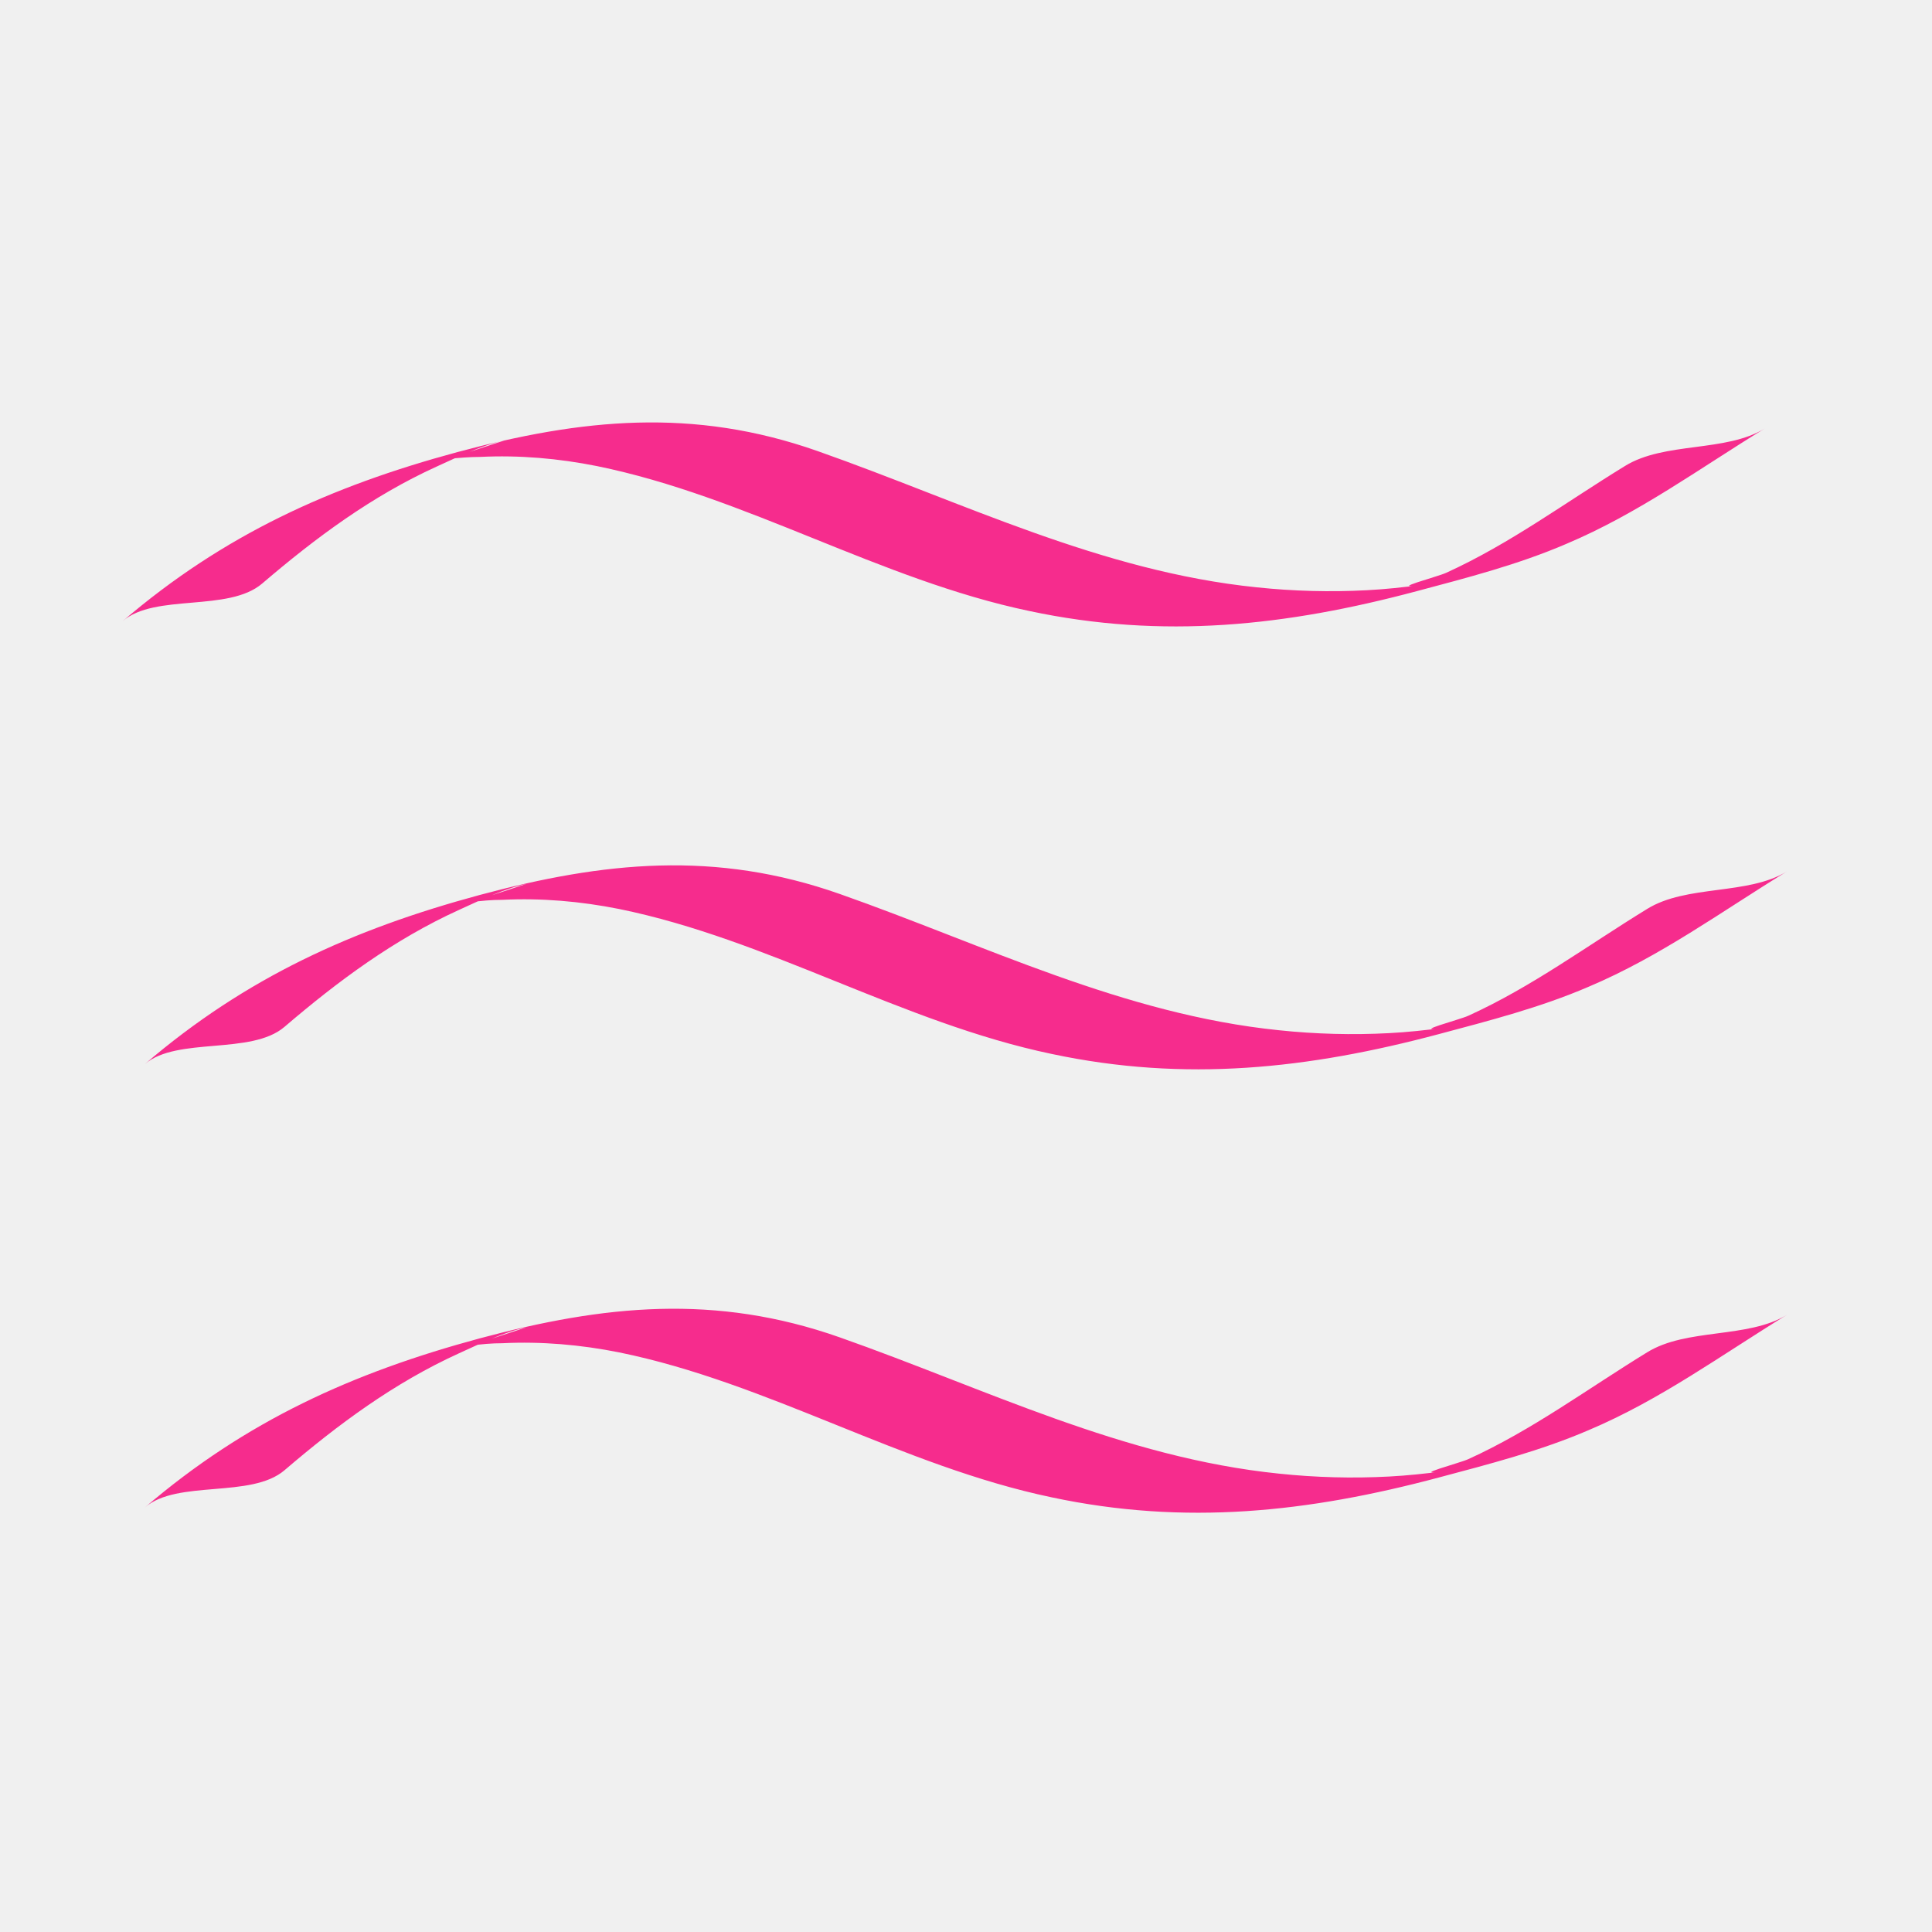
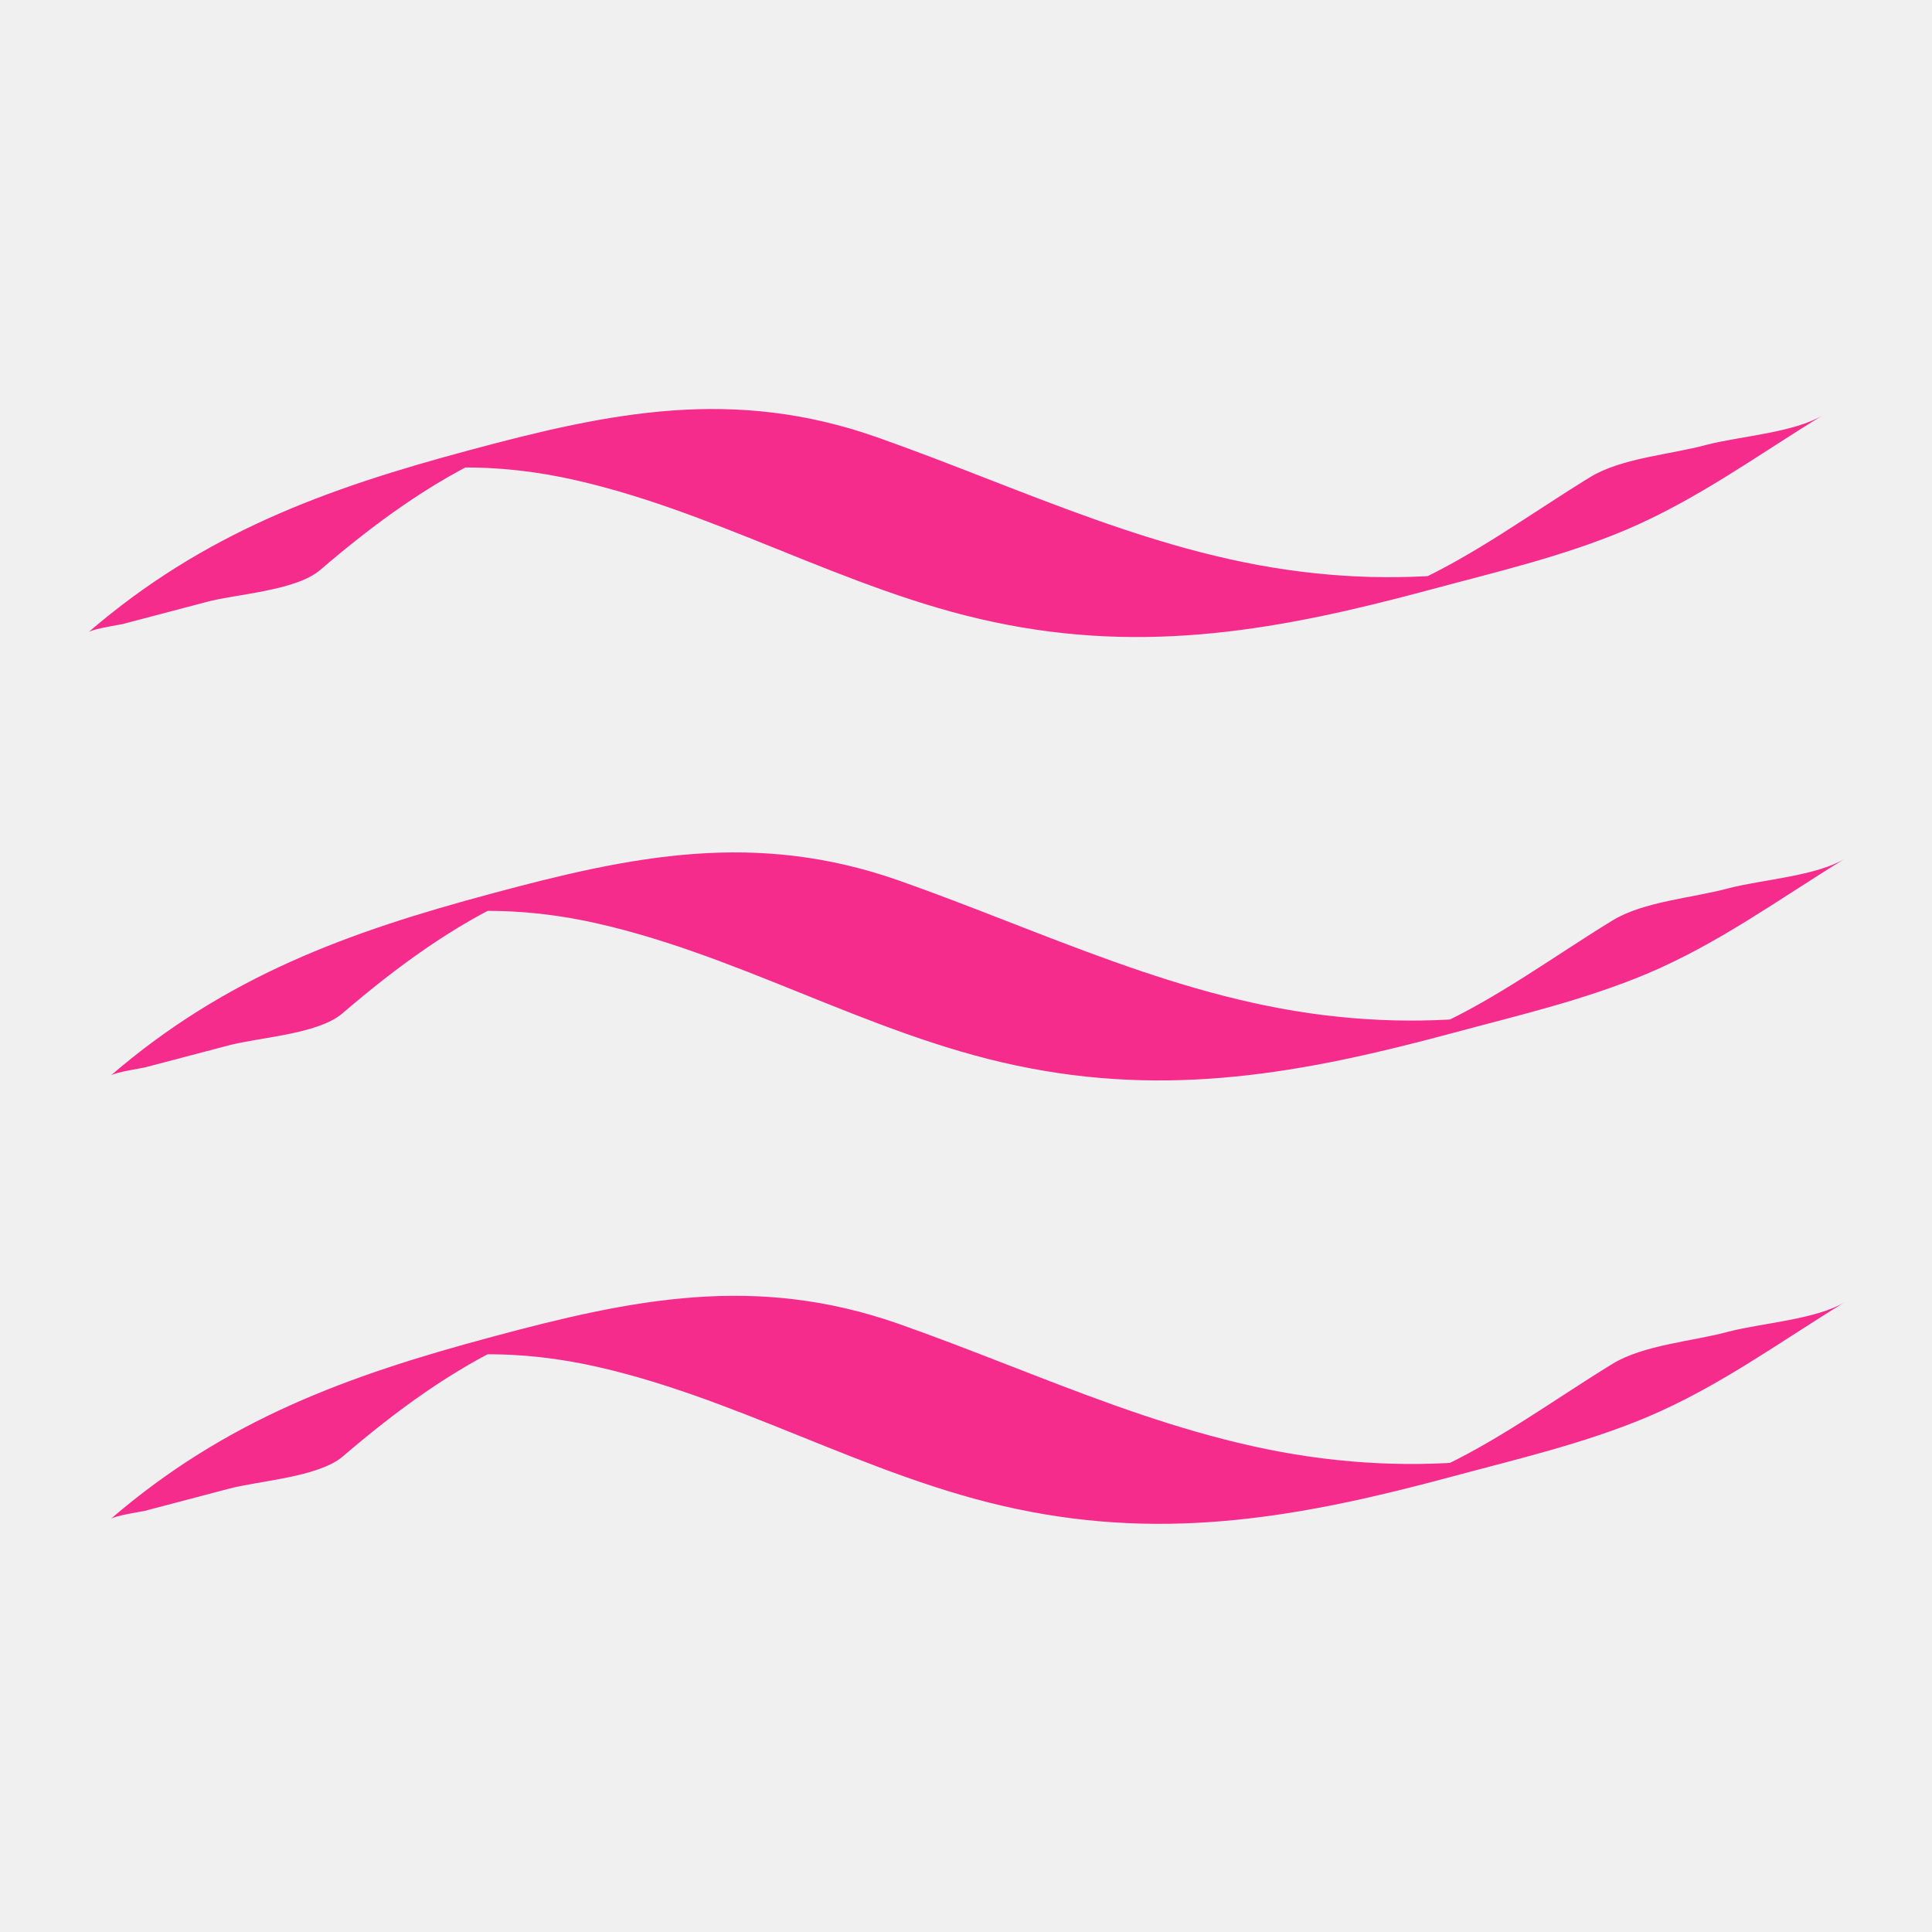
<svg xmlns="http://www.w3.org/2000/svg" version="1.1" id="Layer_1" x="0px" y="0px" width="40px" height="40px" viewBox="0 0 40 40" style="enable-background:new 0 0 40 40;" xml:space="preserve">
  <style type="text/css">
	.st0{fill:none;stroke:#F74EA7;stroke-miterlimit:10;}
	.st1{fill:#FFFFFF;}
	.st2{fill:#F82790;}
	.st3{fill:#F62C8D;}
	.st4{fill:#F52D8D;}
	.st5{fill:#F42E8D;stroke:#F52D8D;stroke-miterlimit:10;}
	.st6{opacity:0.569;stroke:#000000;stroke-miterlimit:10;}
	.st7{opacity:0.569;fill:#FFFFFF;stroke:#FFFFFF;stroke-miterlimit:10;}
</style>
  <g>
    <g>
-       <path class="st3" d="M5.43,12.08c1.11-0.95,2.27-1.81,3.61-2.42c0.44-0.2,0.93-0.44,1.4-0.54c-0.39,0.13-0.77,0.25-1.16,0.38    C9.5,9.48,9.72,9.46,9.94,9.46c0.81-0.04,1.62,0.03,2.42,0.19c3.09,0.63,5.85,2.35,8.95,3c2.77,0.59,5.32,0.31,8.02-0.41    c1.05-0.28,2.1-0.55,3.1-0.98c1.49-0.63,2.74-1.55,4.11-2.39c-0.81,0.5-2.08,0.27-2.9,0.78c-1.24,0.76-2.38,1.61-3.7,2.21    c-0.17,0.08-1.25,0.36-0.51,0.25c-0.38,0.05-0.75,0.09-1.13,0.11c-0.76,0.04-1.52,0.02-2.28-0.06c-3.23-0.33-6.08-1.76-9.09-2.82    c-2.58-0.91-4.89-0.67-7.46,0.02c-2.63,0.71-4.84,1.71-6.93,3.5C3.21,12.28,4.73,12.68,5.43,12.08L5.43,12.08z" />
+       <path class="st3" d="M6.63,11.8c1.11-0.95,2.27-1.81,3.61-2.42c0.45-0.2,0.92-0.33,1.37-0.53c-1.02,0.3-2.04,0.59-3.06,0.89    C8.77,9.72,8.99,9.7,9.21,9.69c0.81-0.04,1.62,0.03,2.42,0.19c3.09,0.63,5.85,2.35,8.95,3c3.16,0.67,5.94,0.16,8.99-0.66    c1.37-0.37,2.76-0.69,4.07-1.24c1.49-0.63,2.74-1.55,4.11-2.39c-0.6,0.37-1.73,0.44-2.42,0.62c-0.73,0.2-1.76,0.27-2.41,0.67    c-1.24,0.76-2.38,1.61-3.7,2.21c-0.2,0.09-0.4,0.18-0.6,0.26c-0.92,0.36-0.24,0.19,2.03-0.53c-0.37-0.01-0.76,0.09-1.13,0.11    c-0.76,0.04-1.52,0.02-2.28-0.06c-3.23-0.33-6.08-1.76-9.09-2.82c-2.96-1.04-5.5-0.52-8.43,0.27c-2.99,0.8-5.51,1.72-7.89,3.77    c0.08-0.07,0.68-0.16,0.71-0.17c0.57-0.15,1.14-0.3,1.71-0.45C4.85,12.3,6.12,12.24,6.63,11.8L6.63,11.8z" />
    </g>
  </g>
  <g>
    <g>
-       <path class="st3" d="M5.89,21.26c1.11-0.95,2.27-1.81,3.61-2.42c0.44-0.2,0.93-0.44,1.4-0.54c-0.39,0.13-0.77,0.25-1.16,0.38    c0.22-0.03,0.44-0.05,0.66-0.05c0.81-0.04,1.62,0.03,2.42,0.19c3.09,0.63,5.85,2.35,8.95,3c2.77,0.59,5.32,0.31,8.02-0.41    c1.05-0.28,2.1-0.55,3.1-0.98c1.49-0.63,2.74-1.55,4.11-2.39c-0.81,0.5-2.08,0.27-2.9,0.78c-1.24,0.76-2.38,1.61-3.7,2.21    c-0.17,0.08-1.25,0.36-0.51,0.25c-0.38,0.05-0.75,0.09-1.13,0.11c-0.76,0.04-1.52,0.02-2.28-0.06c-3.23-0.33-6.08-1.76-9.09-2.82    c-2.58-0.91-4.89-0.67-7.46,0.02c-2.63,0.71-4.84,1.71-6.93,3.5C3.67,21.46,5.2,21.85,5.89,21.26L5.89,21.26z" />
+       <path class="st3" d="M7.09,20.98c1.11-0.95,2.27-1.81,3.61-2.42c0.45-0.2,0.92-0.33,1.37-0.53c-1.02,0.3-2.04,0.59-3.06,0.89    c0.22-0.03,0.44-0.05,0.66-0.05c0.81-0.04,1.62,0.03,2.42,0.19c3.09,0.63,5.85,2.35,8.95,3c3.16,0.67,5.94,0.16,8.99-0.66    c1.37-0.37,2.76-0.69,4.07-1.24c1.49-0.63,2.74-1.55,4.11-2.39c-0.6,0.37-1.73,0.44-2.42,0.62c-0.73,0.2-1.76,0.27-2.41,0.67    c-1.24,0.76-2.38,1.61-3.7,2.21c-0.2,0.09-0.4,0.18-0.6,0.26c-0.92,0.36-0.24,0.19,2.03-0.53c-0.37-0.01-0.76,0.09-1.13,0.11    c-0.76,0.04-1.52,0.02-2.28-0.06c-3.23-0.33-6.08-1.76-9.09-2.82c-2.96-1.04-5.5-0.52-8.43,0.27c-2.99,0.8-5.51,1.72-7.89,3.77    c0.08-0.07,0.68-0.16,0.71-0.17c0.57-0.15,1.14-0.3,1.71-0.45C5.32,21.48,6.58,21.42,7.09,20.98L7.09,20.98z" />
    </g>
  </g>
  <g>
    <g>
-       <path class="st3" d="M5.89,30.44c1.11-0.95,2.27-1.81,3.61-2.42c0.44-0.2,0.93-0.44,1.4-0.54c-0.39,0.13-0.77,0.25-1.16,0.38    c0.22-0.03,0.44-0.05,0.66-0.05c0.81-0.04,1.62,0.03,2.42,0.19c3.09,0.63,5.85,2.35,8.95,3c2.77,0.59,5.32,0.31,8.02-0.41    c1.05-0.28,2.1-0.55,3.1-0.98c1.49-0.63,2.74-1.55,4.11-2.39c-0.81,0.5-2.08,0.27-2.9,0.78c-1.24,0.76-2.38,1.61-3.7,2.21    c-0.17,0.08-1.25,0.36-0.51,0.25c-0.38,0.05-0.75,0.09-1.13,0.11c-0.76,0.04-1.52,0.02-2.28-0.06c-3.23-0.33-6.08-1.76-9.09-2.82    c-2.58-0.91-4.89-0.67-7.46,0.02c-2.63,0.71-4.84,1.71-6.93,3.5C3.67,30.63,5.2,31.03,5.89,30.44L5.89,30.44z" />
+       <path class="st3" d="M7.09,30.16c1.11-0.95,2.27-1.81,3.61-2.42c0.45-0.2,0.92-0.33,1.37-0.53c-1.02,0.3-2.04,0.59-3.06,0.89    c0.22-0.03,0.44-0.05,0.66-0.05c0.81-0.04,1.62,0.03,2.42,0.19c3.09,0.63,5.85,2.35,8.95,3c3.16,0.67,5.94,0.16,8.99-0.66    c1.37-0.37,2.76-0.69,4.07-1.24c1.49-0.63,2.74-1.55,4.11-2.39c-0.6,0.37-1.73,0.44-2.42,0.62c-0.73,0.2-1.76,0.27-2.41,0.67    c-1.24,0.76-2.38,1.61-3.7,2.21c-0.2,0.09-0.4,0.18-0.6,0.26c-0.92,0.36-0.24,0.19,2.03-0.53c-0.37-0.01-0.76,0.09-1.13,0.11    c-0.76,0.04-1.52,0.02-2.28-0.06c-3.23-0.33-6.08-1.76-9.09-2.82c-2.96-1.04-5.5-0.52-8.43,0.27c-2.99,0.8-5.51,1.72-7.89,3.77    c0.08-0.07,0.68-0.16,0.71-0.17c0.57-0.15,1.14-0.3,1.71-0.45C5.32,30.66,6.58,30.59,7.09,30.16L7.09,30.16z" />
    </g>
  </g>
</svg>
